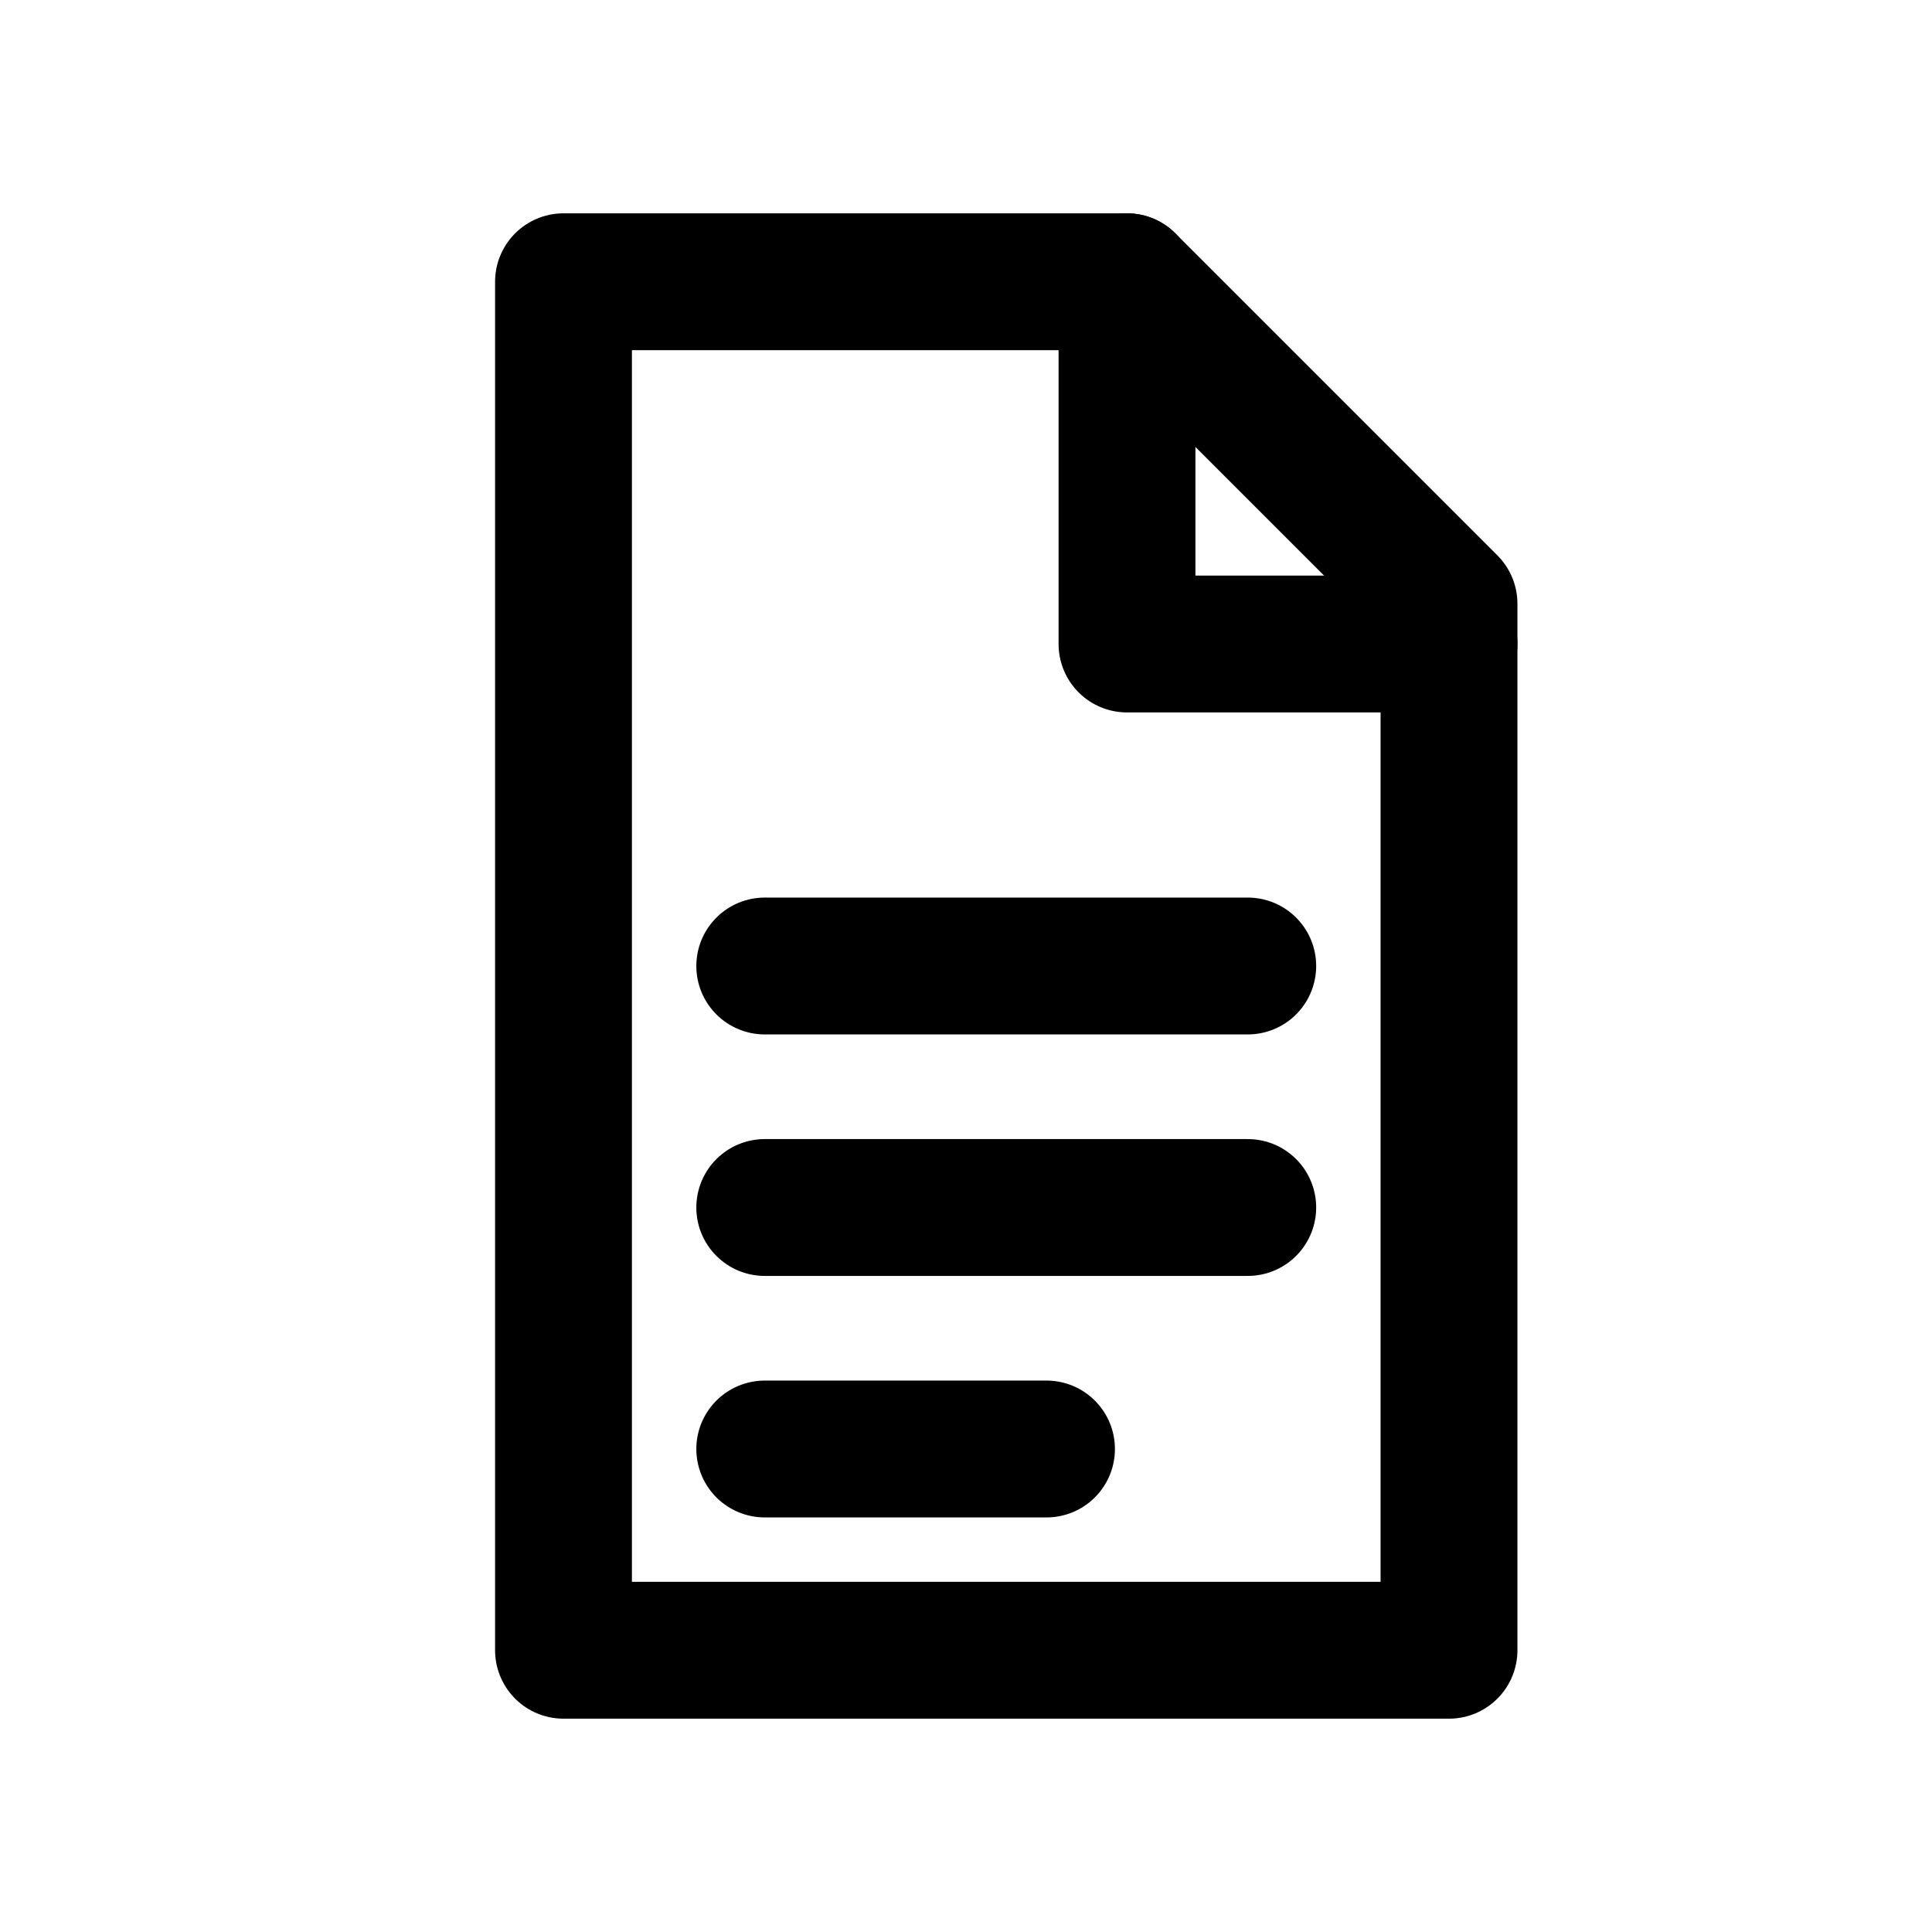
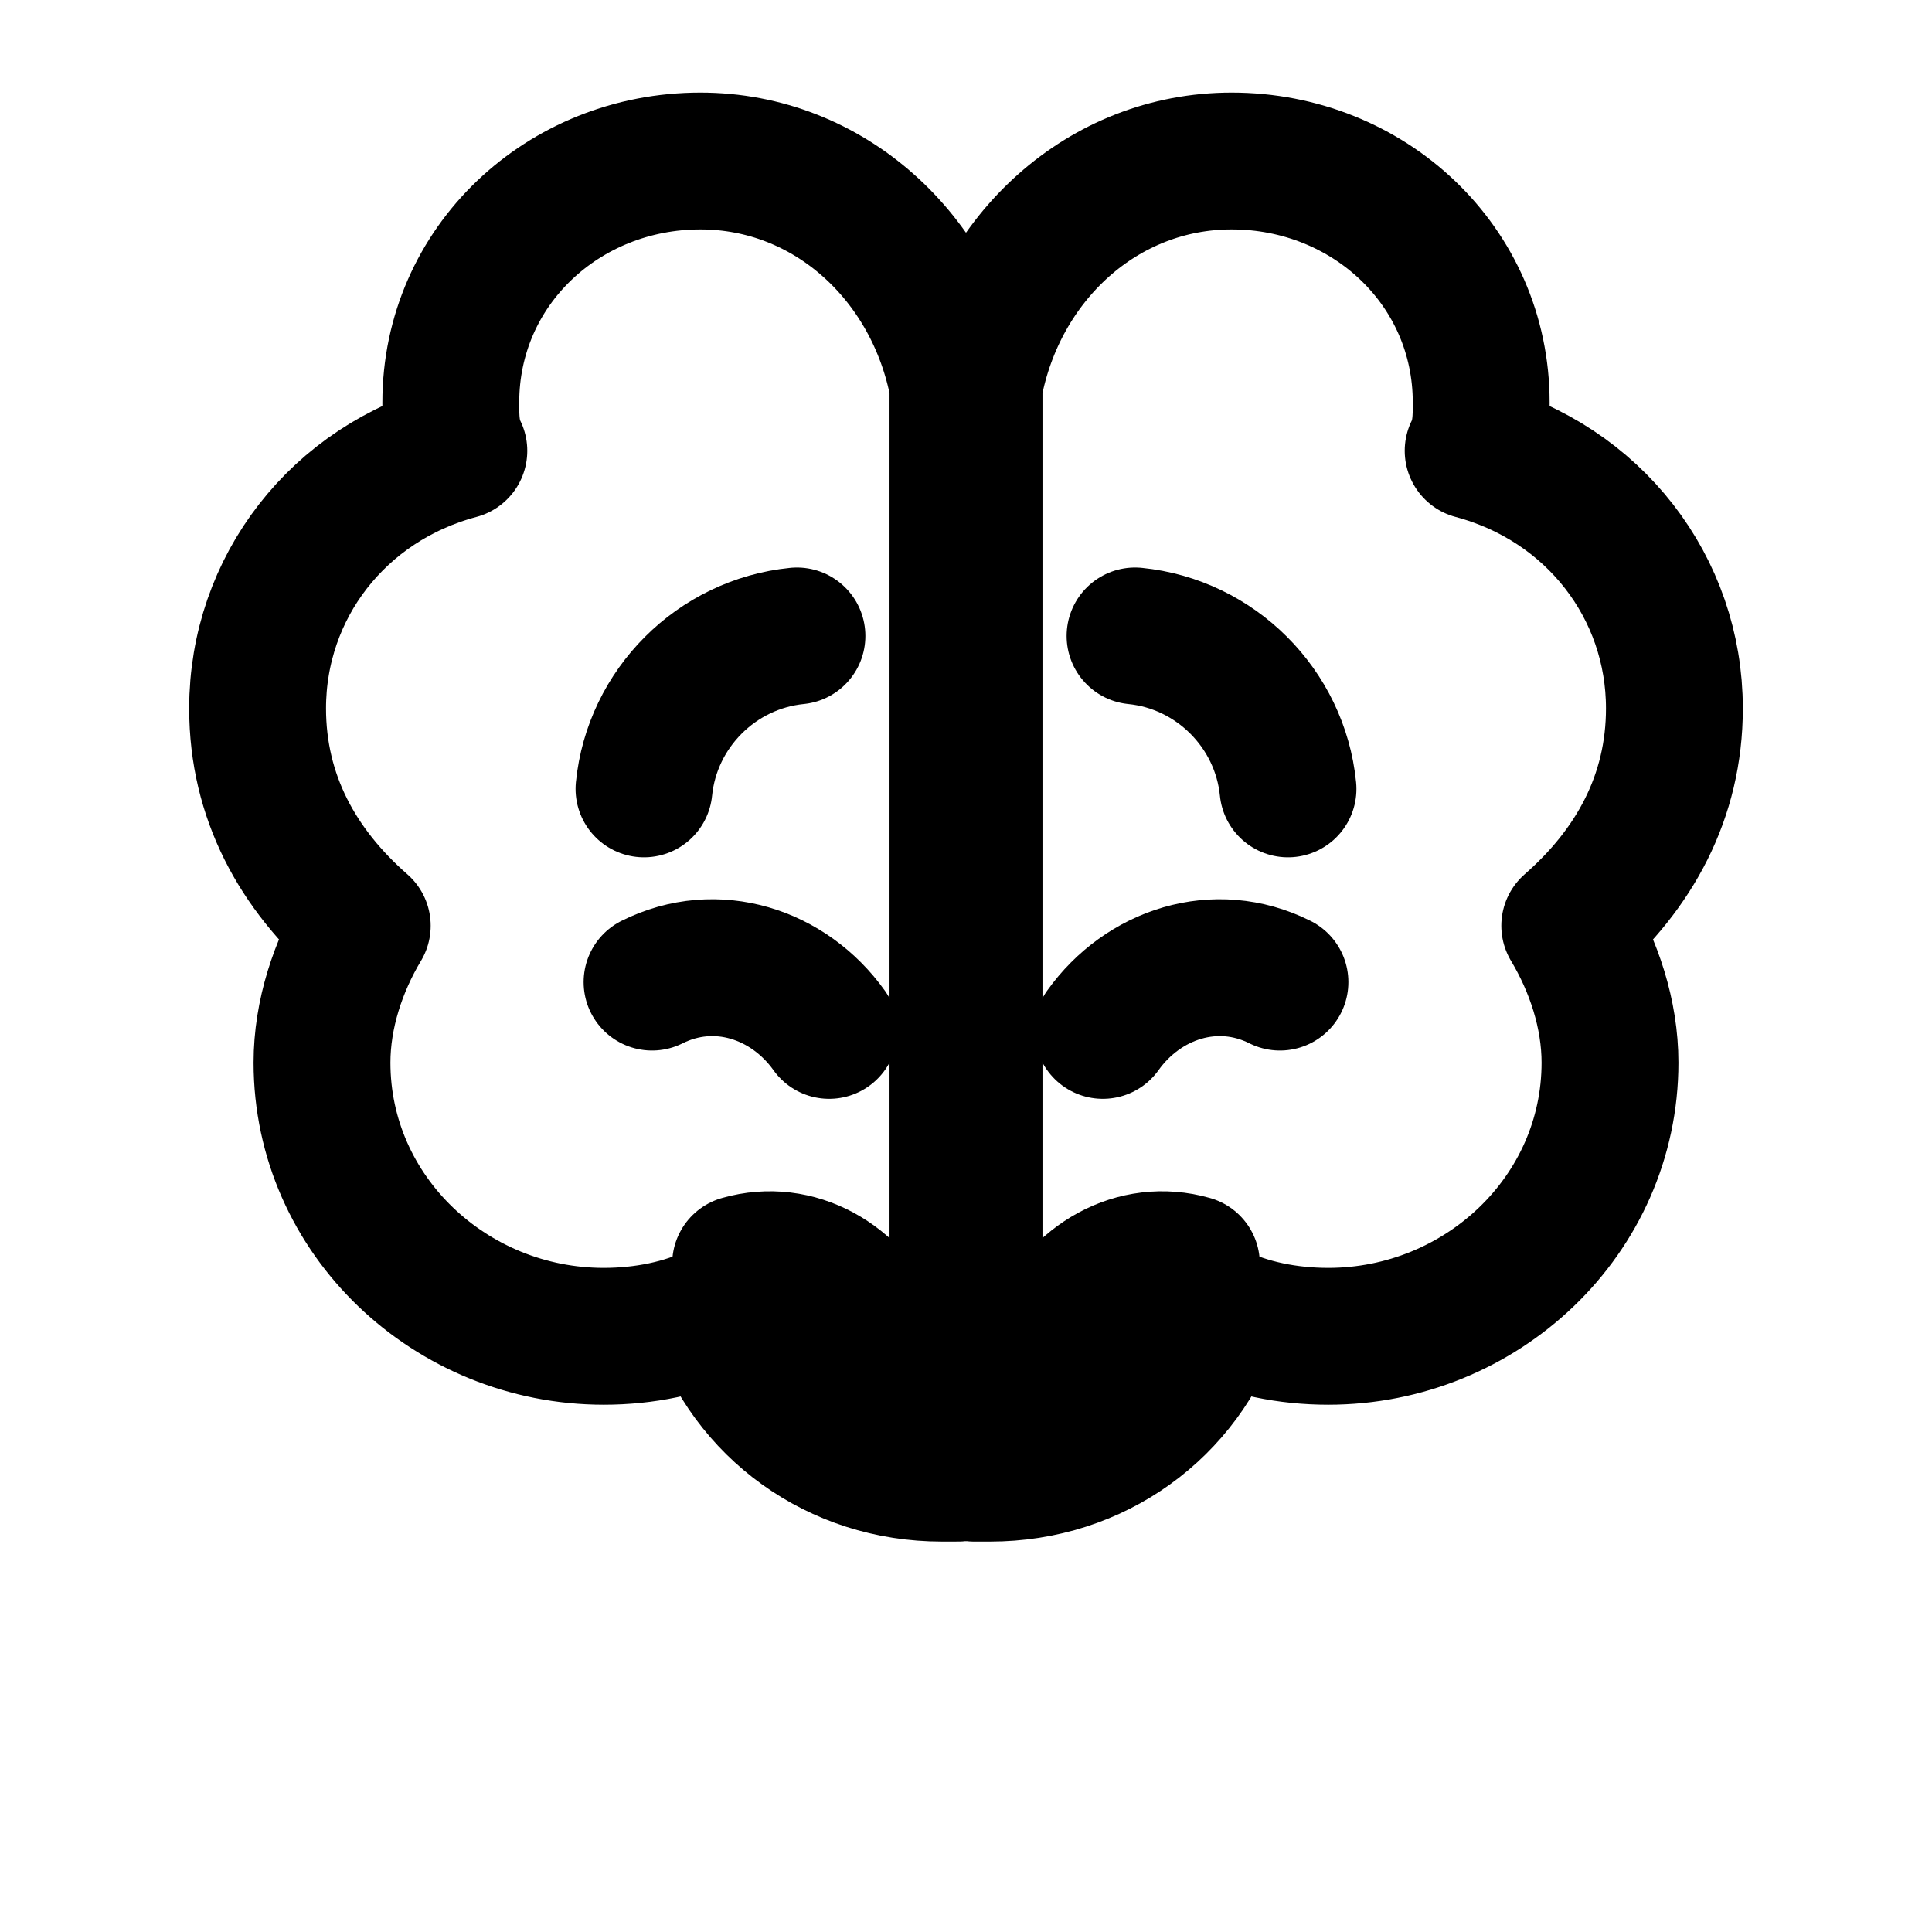
<svg xmlns="http://www.w3.org/2000/svg" viewBox="0 0 24 24" width="24" height="24" fill="none" stroke="currentColor" stroke-width="1.7" stroke-linecap="round" stroke-linejoin="round">
-   <path d="M7 3.5h7l4 4v13H7z" />
-   <path d="M14 3.5v4.5h4" />
-   <path d="M9.5 12h6M9.5 15h6M9.5 18h3.5" />
+   <path d="M11.9 4.8C11.6 3.2 10.3 2 8.7 2 7 2 5.6 3.3 5.6 5c0 .2 0 .4.1.6C4.2 6 3.2 7.3 3.2 8.8c0 1.1.5 2 1.3 2.7-.3.5-.5 1.1-.5 1.7 0 1.9 1.6 3.4 3.5 3.4.5 0 1-.1 1.4-.3.4 1.2 1.5 2 2.8 2h.2V4.8z" />
+   <path d="M12.1 4.8C12.4 3.2 13.7 2 15.3 2c1.7 0 3.1 1.3 3.1 3 0 .2 0 .4-.1.6 1.5.4 2.5 1.7 2.5 3.2 0 1.1-.5 2-1.3 2.7.3.5.5 1.1.5 1.7 0 1.9-1.6 3.4-3.5 3.4-.5 0-1-.1-1.4-.3-.4 1.2-1.5 2-2.8 2h-.2V4.8z" />
+   <path d="M12 4.8v6.4" />
+   <path d="M9.9 7.9c-1 .1-1.8.9-1.9 1.9" />
+   <path d="M8.1 12.2c.8-.4 1.7-.1 2.2.6" />
+   <path d="M9.2 15.7c.7-.2 1.4.2 1.7.9" />
+   <path d="M14.1 7.9c1 .1 1.8.9 1.9 1.9" />
+   <path d="M15.9 12.2c-.8-.4-1.7-.1-2.2.6" />
+   <path d="M14.8 15.7c-.7-.2-1.4.2-1.7.9" />
</svg>
